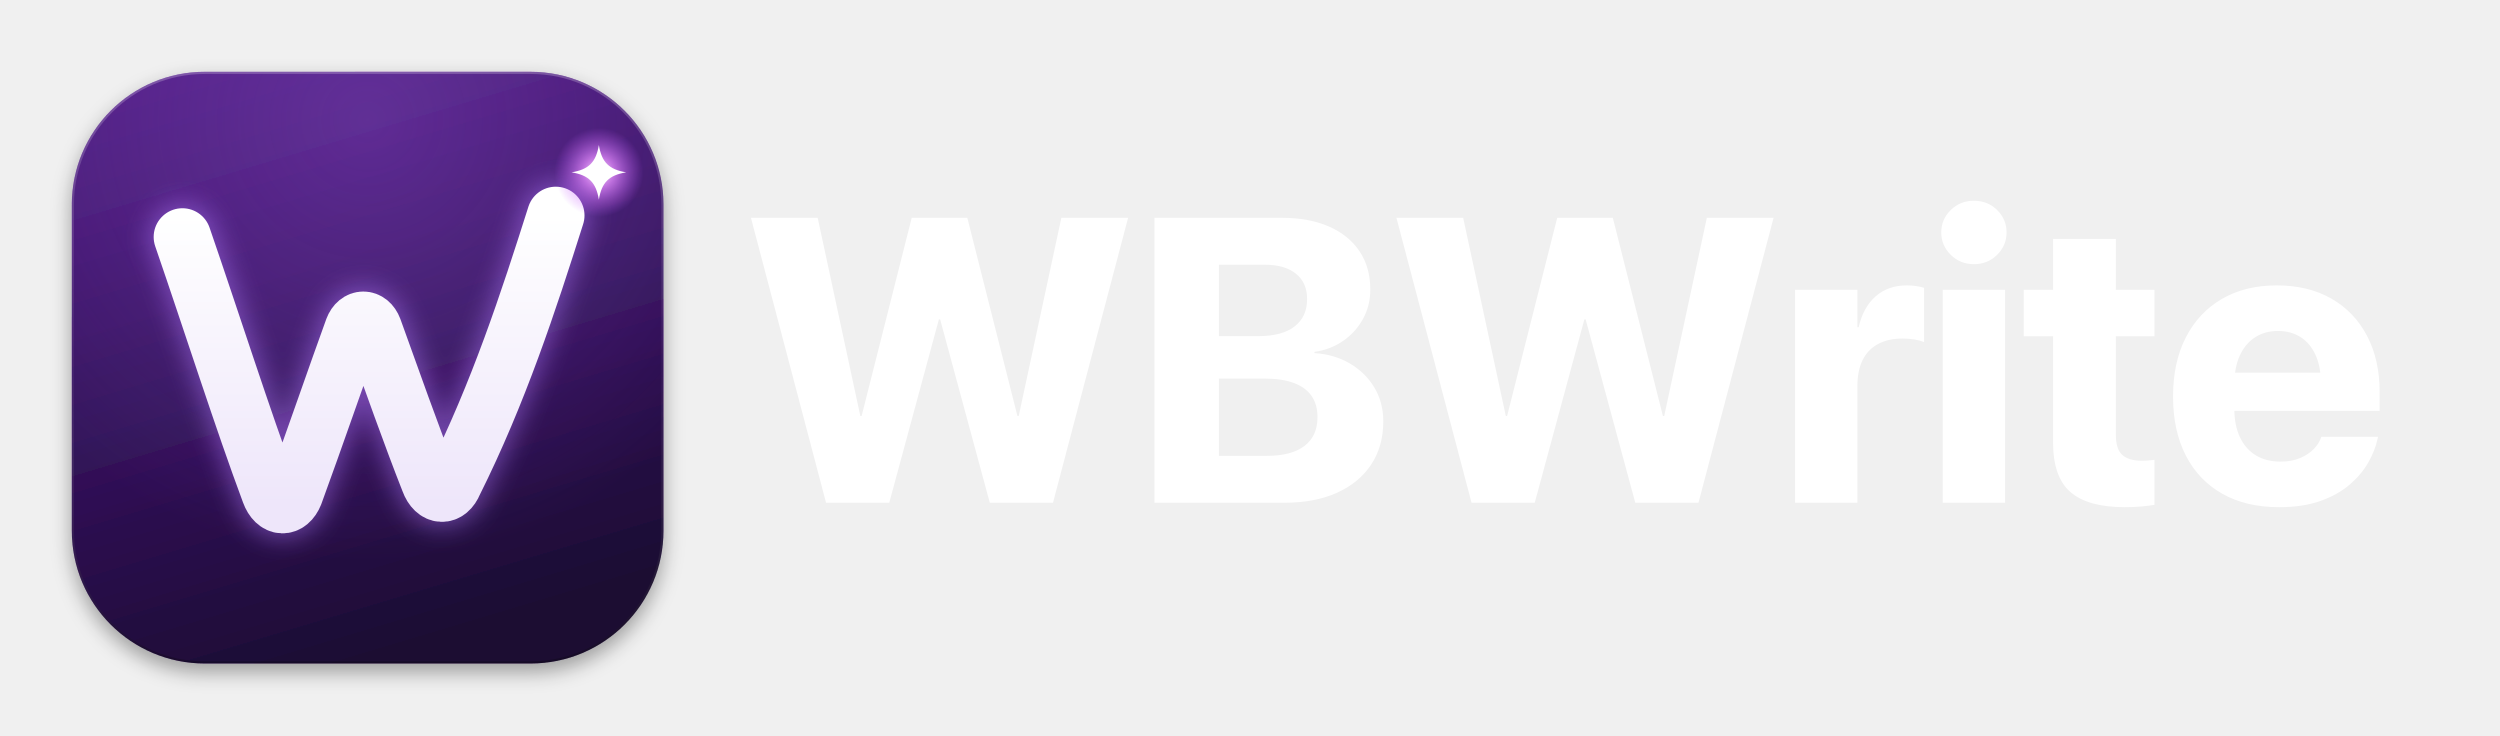
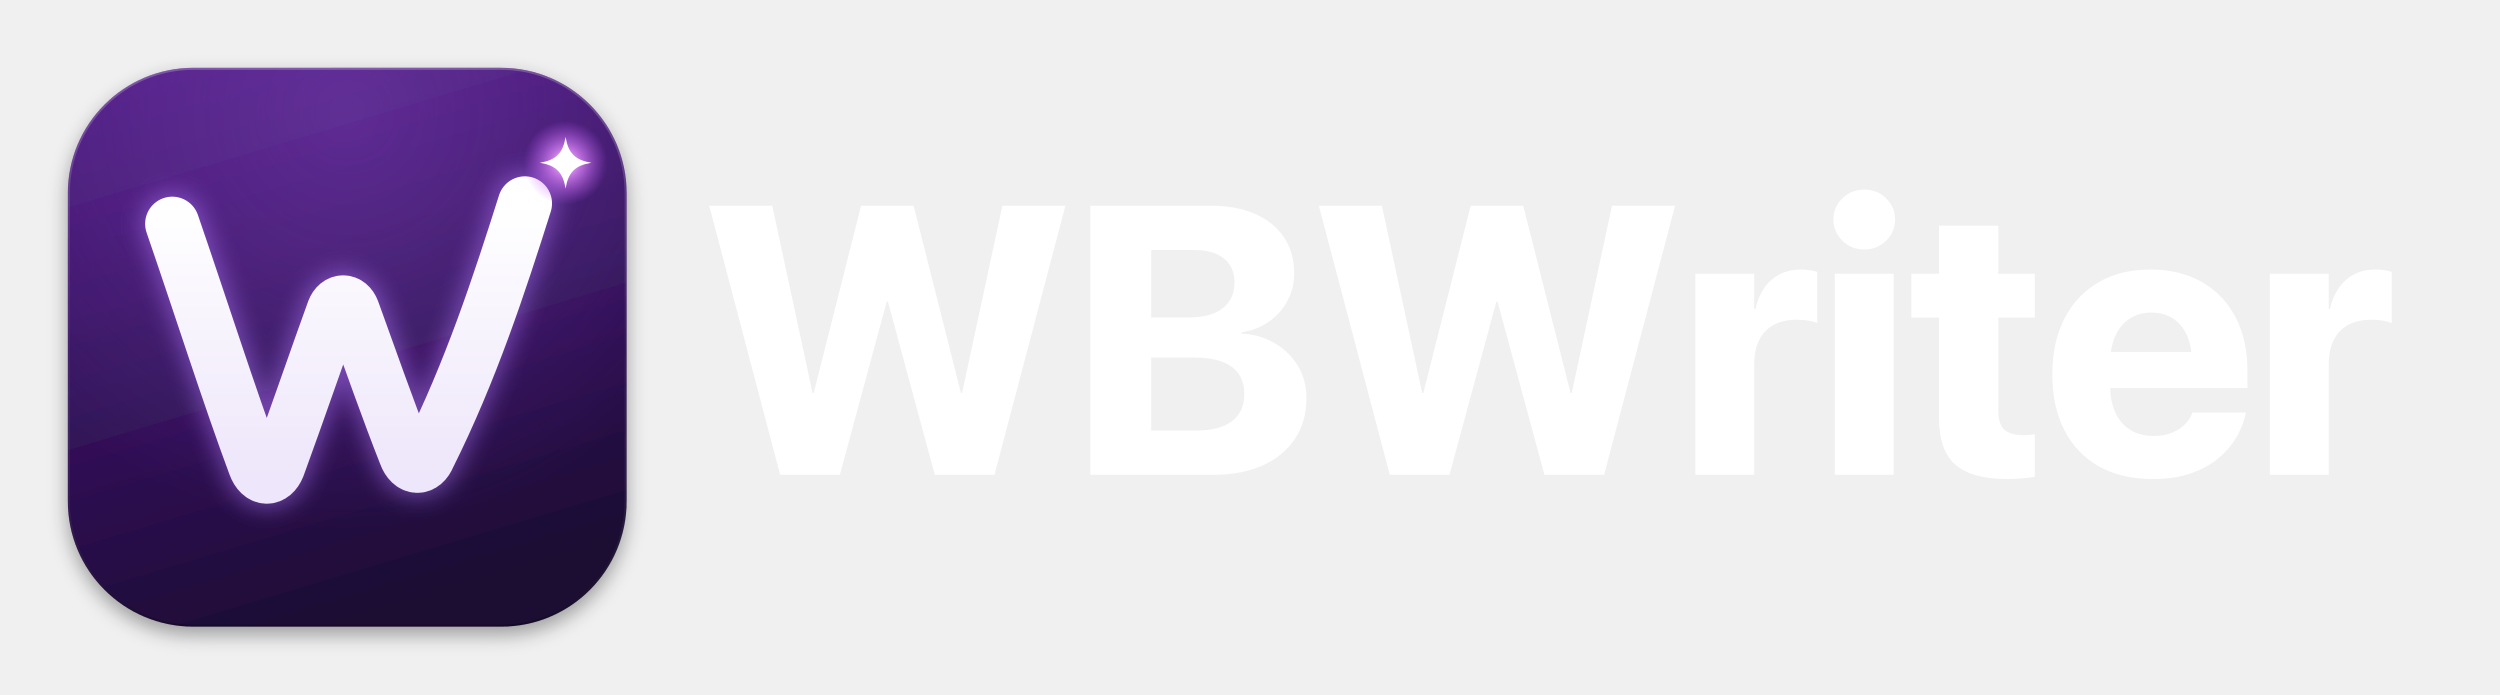
- <svg xmlns="http://www.w3.org/2000/svg" width="1360" height="400" viewBox="0 0 1360 400">
+ <svg xmlns="http://www.w3.org/2000/svg" width="1440" height="400" viewBox="0 0 1440 400">
  <defs>
    <linearGradient id="mbg" x1="0.2" y1="0" x2="0.5" y2="1">
      <stop offset="0" stop-color="#4E1D80" />
      <stop offset="0.55" stop-color="#321259" />
      <stop offset="1" stop-color="#1B0832" />
    </linearGradient>
    <radialGradient id="mglow" cx="0.5" cy="0.08" r="0.75">
      <stop offset="0" stop-color="#9B5CE0" stop-opacity="0.30" />
      <stop offset="1" stop-color="#9B5CE0" stop-opacity="0" />
    </radialGradient>
    <linearGradient id="mrim" x1="0" y1="0" x2="0" y2="1">
      <stop offset="0" stop-color="#FFFFFF" stop-opacity="0.22" />
      <stop offset="0.5" stop-color="#FFFFFF" stop-opacity="0.04" />
      <stop offset="1" stop-color="#000000" stop-opacity="0.25" />
    </linearGradient>
    <linearGradient id="mink" x1="0" y1="0" x2="0" y2="1">
      <stop offset="0" stop-color="#FFFFFF" />
      <stop offset="1" stop-color="#EEE6FA" />
    </linearGradient>
    <radialGradient id="mspark" cx="0.5" cy="0.5" r="0.5">
      <stop offset="0" stop-color="#FFE7FF" stop-opacity="1" />
      <stop offset="0.35" stop-color="#E58BFF" stop-opacity="0.75" />
      <stop offset="1" stop-color="#C45CFF" stop-opacity="0" />
    </radialGradient>
    <filter id="mshadow" x="-20%" y="-20%" width="140%" height="150%">
      <feGaussianBlur in="SourceAlpha" stdDeviation="14" />
      <feOffset dy="12" result="b" />
      <feComponentTransfer>
        <feFuncA type="linear" slope="0.35" />
      </feComponentTransfer>
      <feMerge>
        <feMergeNode />
        <feMergeNode in="SourceGraphic" />
      </feMerge>
    </filter>
    <filter id="minkglow" x="-30%" y="-30%" width="160%" height="160%">
      <feGaussianBlur stdDeviation="16" />
    </filter>
    <clipPath id="mclip">
      <rect x="100" y="100" width="824" height="824" rx="185" ry="185" />
    </clipPath>
  </defs>
  <g transform="scale(0.390625)">
    <g filter="url(#mshadow)">
      <rect x="100" y="100" width="824" height="824" rx="185" ry="185" fill="url(#mbg)" />
    </g>
    <g clip-path="url(#mclip)">
      <rect x="100" y="100" width="824" height="824" fill="url(#mglow)" />
      <path d="M 254 330 C 296 452, 338 584, 376 686 C 384 708, 402 708, 410 688 C 440 606, 468 524, 492 458 C 498 442, 514 442, 520 458 C 546 530, 572 604, 598 670 C 606 692, 624 692, 632 672 C 694 548, 736 420, 774 300" fill="none" stroke="#B57BFF" stroke-opacity="0.45" stroke-width="96" stroke-linecap="round" stroke-linejoin="round" filter="url(#minkglow)" />
      <path d="M 254 330 C 296 452, 338 584, 376 686 C 384 708, 402 708, 410 688 C 440 606, 468 524, 492 458 C 498 442, 514 442, 520 458 C 546 530, 572 604, 598 670 C 606 692, 624 692, 632 672 C 694 548, 736 420, 774 300" fill="none" stroke="url(#mink)" stroke-width="80" stroke-linecap="round" stroke-linejoin="round" />
      <circle cx="834" cy="240" r="62" fill="url(#mspark)" />
      <path d="M 834 202 C 838 226, 848 236, 872 240 C 848 244, 838 254, 834 278 C 830 254, 820 244, 796 240 C 820 236, 830 226, 834 202 Z" fill="#FFFFFF" />
    </g>
    <rect x="101.5" y="101.5" width="821" height="821" rx="183.5" ry="183.5" fill="none" stroke="url(#mrim)" stroke-width="3" />
  </g>
-   <path transform="translate(404.00,273.50)" fill="#FFFFFF" d="M45.375 0.0 4.512 -155.01H40.82L64.023 -47.179H64.711L91.975 -155.01H122.224L149.488 -47.179H150.176L173.379 -155.01H209.687L168.824 0.0H134.449L107.443 -99.753H106.756L79.749 0.0Z M241.551 0.0V-25.523H285.272Q298.549 -25.523 305.629 -30.905Q312.708 -36.287 312.708 -46.514V-46.728Q312.708 -53.496 309.453 -58.158Q306.198 -62.82 299.806 -65.184Q293.415 -67.547 283.961 -67.547H241.551V-90.642H280.481Q293.479 -90.642 300.268 -95.917Q307.057 -101.191 307.057 -110.731V-110.945Q307.057 -119.733 300.977 -124.61Q294.897 -129.487 284.047 -129.487H241.551V-155.01H293.221Q308.153 -155.01 318.948 -150.272Q329.744 -145.535 335.588 -136.802Q341.432 -128.068 341.432 -116.08V-115.865Q341.432 -107.229 337.457 -99.988Q333.483 -92.748 326.597 -88.011Q319.711 -83.273 311.074 -82.092V-81.404Q321.795 -80.76 330.271 -75.797Q338.746 -70.834 343.623 -62.724Q348.5 -54.613 348.5 -44.43V-44.215Q348.5 -30.701 341.926 -20.786Q335.352 -10.871 323.321 -5.436Q311.289 0.0 294.682 0.0ZM224.02 0.0V-155.01H259.082V0.0Z M396.521 0.0 355.658 -155.01H391.965L415.169 -47.179H415.856L443.12 -155.01H473.37L500.634 -47.179H501.321L524.525 -155.01H560.833L519.969 0.0H485.595L458.589 -99.753H457.901L430.895 0.0Z M572.523 0.0V-115.844H606.425V-95.519H607.113Q609.583 -106.347 616.362 -112.299Q623.14 -118.25 633.302 -118.25Q635.966 -118.25 638.372 -117.885Q640.779 -117.519 642.691 -116.918V-87.42Q640.585 -88.301 637.524 -88.817Q634.462 -89.332 631.025 -89.332Q623.183 -89.332 617.662 -86.367Q612.14 -83.403 609.283 -77.656Q606.425 -71.908 606.425 -63.551V0.0Z M652.856 0.0V-115.844H686.758V0.0ZM669.807 -129.787Q662.331 -129.787 657.185 -134.9Q652.04 -140.014 652.04 -147.039Q652.04 -154.172 657.185 -159.231Q662.331 -164.291 669.807 -164.291Q677.326 -164.291 682.45 -159.231Q687.574 -154.172 687.574 -147.039Q687.574 -140.014 682.45 -134.9Q677.326 -129.787 669.807 -129.787Z M751.858 2.406Q731.921 2.406 722.393 -5.769Q712.864 -13.943 712.864 -32.914V-90.578H696.923V-115.844H712.864V-143.516H747.024V-115.844H768.036V-90.578H747.024V-37.017Q747.024 -29.132 750.537 -25.996Q754.049 -22.859 761.118 -22.859Q763.288 -22.859 764.91 -23.02Q766.532 -23.181 768.036 -23.353V1.139Q765.221 1.611 761.193 2.009Q757.165 2.406 751.858 2.406Z M835.843 2.406Q817.904 2.406 804.97 -4.877Q792.037 -12.16 785.087 -25.685Q778.137 -39.209 778.137 -57.75V-57.857Q778.137 -76.377 785.076 -89.923Q792.015 -103.469 804.68 -110.859Q817.345 -118.25 834.533 -118.25Q851.72 -118.25 864.278 -111.053Q876.835 -103.855 883.678 -90.793Q890.521 -77.73 890.521 -60.199V-49.973H794.765V-70.769H874.58L858.617 -51.305V-64.367Q858.617 -73.885 855.663 -80.373Q852.709 -86.861 847.445 -90.159Q842.181 -93.457 835.199 -93.457Q828.216 -93.457 822.867 -90.073Q817.517 -86.69 814.498 -80.18Q811.48 -73.67 811.48 -64.367V-51.176Q811.48 -42.131 814.509 -35.685Q817.538 -29.24 823.146 -25.813Q828.753 -22.386 836.531 -22.386Q842.847 -22.386 847.402 -24.374Q851.957 -26.361 854.782 -29.347Q857.607 -32.334 858.574 -35.299L858.767 -35.879H889.64L889.361 -34.611Q888.029 -28.381 884.333 -21.882Q880.638 -15.383 874.193 -9.85Q867.747 -4.318 858.262 -0.956Q848.777 2.406 835.843 2.406Z" />
+   <path transform="translate(404.00,273.50)" fill="#FFFFFF" d="M45.375 0.0 4.512 -155.01H40.82L64.023 -47.179H64.711L91.975 -155.01H122.224L149.488 -47.179H150.176L173.379 -155.01H209.687L168.824 0.0H134.449L107.443 -99.753H106.756L79.749 0.0Z M241.551 0.0V-25.523H285.272Q298.549 -25.523 305.629 -30.905Q312.708 -36.287 312.708 -46.514V-46.728Q312.708 -53.496 309.453 -58.158Q306.198 -62.82 299.806 -65.184Q293.415 -67.547 283.961 -67.547H241.551V-90.642H280.481Q293.479 -90.642 300.268 -95.917Q307.057 -101.191 307.057 -110.731V-110.945Q307.057 -119.733 300.977 -124.61Q294.897 -129.487 284.047 -129.487H241.551V-155.01H293.221Q308.153 -155.01 318.948 -150.272Q329.744 -145.535 335.588 -136.802Q341.432 -128.068 341.432 -116.08V-115.865Q341.432 -107.229 337.457 -99.988Q333.483 -92.748 326.597 -88.011Q319.711 -83.273 311.074 -82.092V-81.404Q321.795 -80.76 330.271 -75.797Q338.746 -70.834 343.623 -62.724Q348.5 -54.613 348.5 -44.43V-44.215Q348.5 -30.701 341.926 -20.786Q335.352 -10.871 323.321 -5.436Q311.289 0.0 294.682 0.0ZM224.02 0.0V-155.01H259.082V0.0Z M396.521 0.0 355.658 -155.01H391.965L415.169 -47.179H415.856L443.12 -155.01H473.37L500.634 -47.179H501.321L524.525 -155.01H560.833L519.969 0.0H485.595L458.589 -99.753H457.901L430.895 0.0Z M572.523 0.0V-115.844H606.425V-95.519H607.113Q609.583 -106.347 616.362 -112.299Q623.14 -118.25 633.302 -118.25Q635.966 -118.25 638.372 -117.885Q640.779 -117.519 642.691 -116.918V-87.42Q640.585 -88.301 637.524 -88.817Q634.462 -89.332 631.025 -89.332Q623.183 -89.332 617.662 -86.367Q612.14 -83.403 609.283 -77.656Q606.425 -71.908 606.425 -63.551V0.0Z M652.856 0.0V-115.844H686.758V0.0ZM669.807 -129.787Q662.331 -129.787 657.185 -134.9Q652.04 -140.014 652.04 -147.039Q652.04 -154.172 657.185 -159.231Q662.331 -164.291 669.807 -164.291Q677.326 -164.291 682.45 -159.231Q687.574 -154.172 687.574 -147.039Q687.574 -140.014 682.45 -134.9Q677.326 -129.787 669.807 -129.787Z M751.858 2.406Q731.921 2.406 722.393 -5.769Q712.864 -13.943 712.864 -32.914V-90.578H696.923V-115.844H712.864V-143.516H747.024V-115.844H768.036V-90.578H747.024V-37.017Q747.024 -29.132 750.537 -25.996Q754.049 -22.859 761.118 -22.859Q763.288 -22.859 764.91 -23.02Q766.532 -23.181 768.036 -23.353V1.139Q765.221 1.611 761.193 2.009Q757.165 2.406 751.858 2.406Z M835.843 2.406Q817.904 2.406 804.97 -4.877Q792.037 -12.16 785.087 -25.685Q778.137 -39.209 778.137 -57.75V-57.857Q778.137 -76.377 785.076 -89.923Q792.015 -103.469 804.68 -110.859Q817.345 -118.25 834.533 -118.25Q851.72 -118.25 864.278 -111.053Q876.835 -103.855 883.678 -90.793Q890.521 -77.73 890.521 -60.199V-49.973H794.765V-70.769H874.58L858.617 -51.305V-64.367Q858.617 -73.885 855.663 -80.373Q852.709 -86.861 847.445 -90.159Q842.181 -93.457 835.199 -93.457Q828.216 -93.457 822.867 -90.073Q817.517 -86.69 814.498 -80.18Q811.48 -73.67 811.48 -64.367V-51.176Q811.48 -42.131 814.509 -35.685Q817.538 -29.24 823.146 -25.813Q828.753 -22.386 836.531 -22.386Q842.847 -22.386 847.402 -24.374Q851.957 -26.361 854.782 -29.347Q857.607 -32.334 858.574 -35.299L858.767 -35.879H889.64L889.361 -34.611Q888.029 -28.381 884.333 -21.882Q880.638 -15.383 874.193 -9.85Q867.747 -4.318 858.262 -0.956Q848.777 2.406 835.843 2.406Z M903.458 0.0V-115.844H937.359V-95.519H938.047Q940.518 -106.347 947.296 -112.299Q954.074 -118.25 964.236 -118.25Q966.9 -118.25 969.307 -117.885Q971.713 -117.519 973.625 -116.918V-87.42Q971.519 -88.301 968.458 -88.817Q965.396 -89.332 961.959 -89.332Q954.117 -89.332 948.596 -86.367Q943.074 -83.403 940.217 -77.656Q937.359 -71.908 937.359 -63.551V0.0Z" />
</svg>
